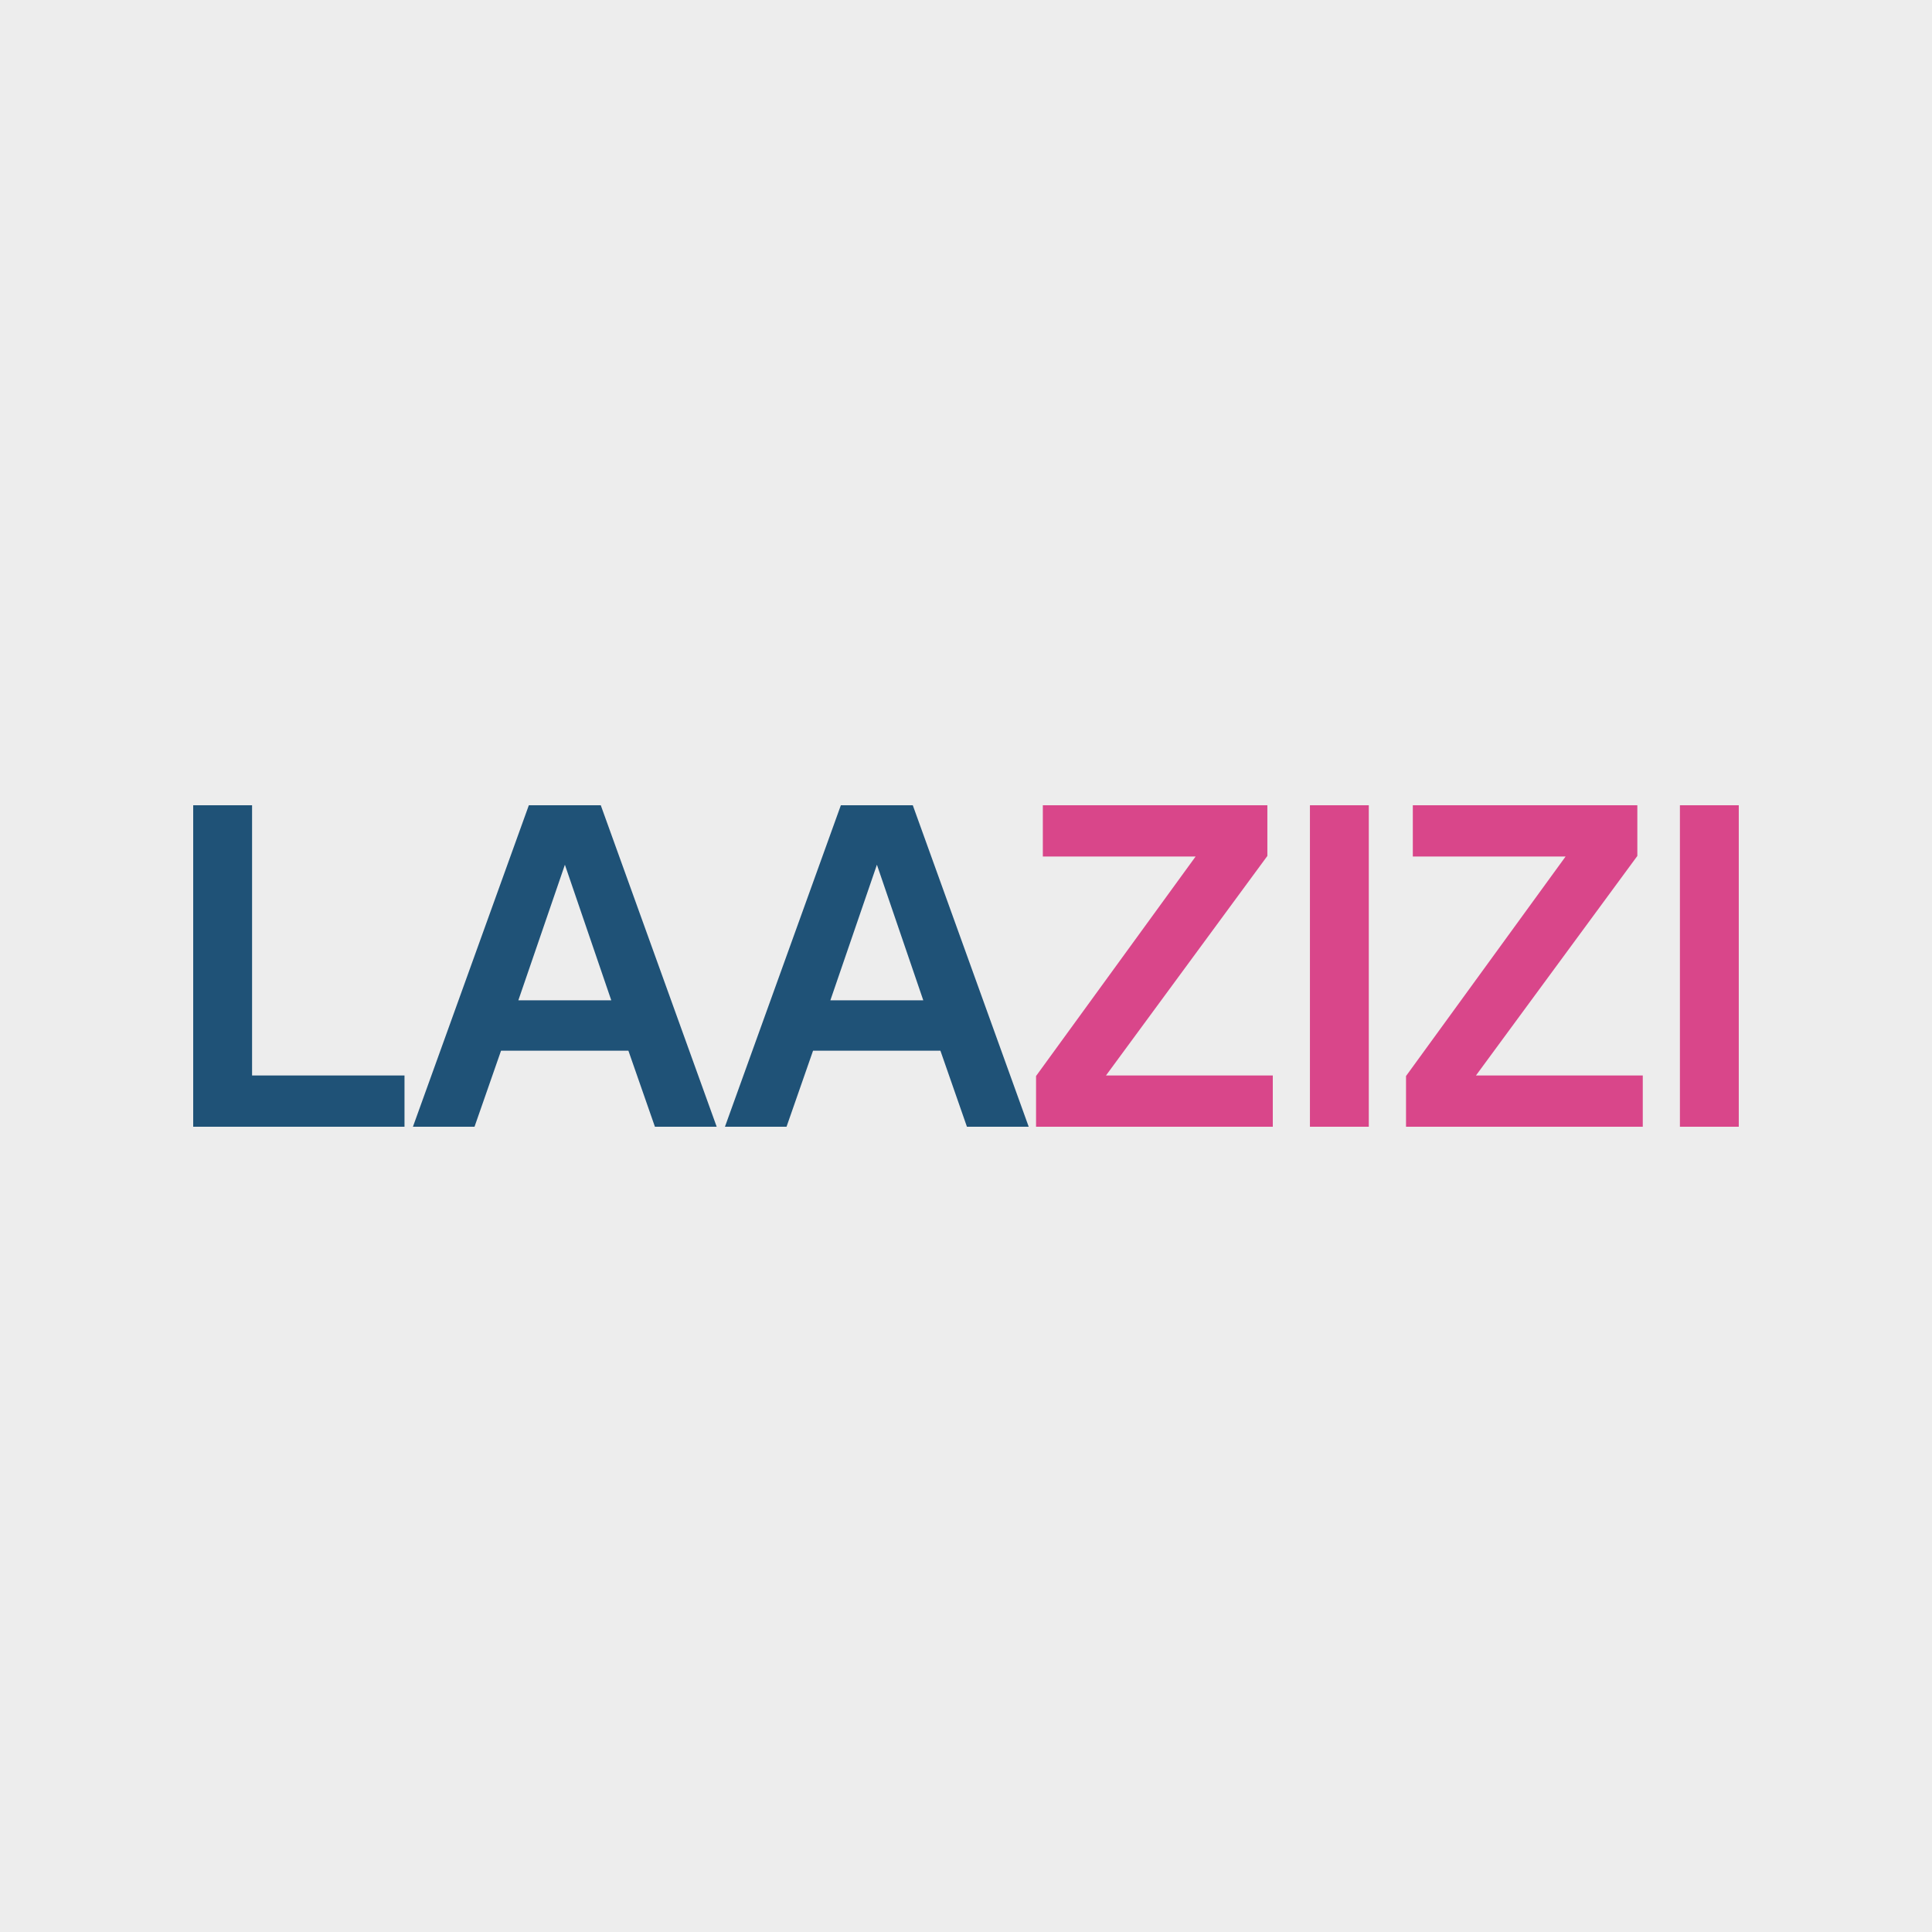
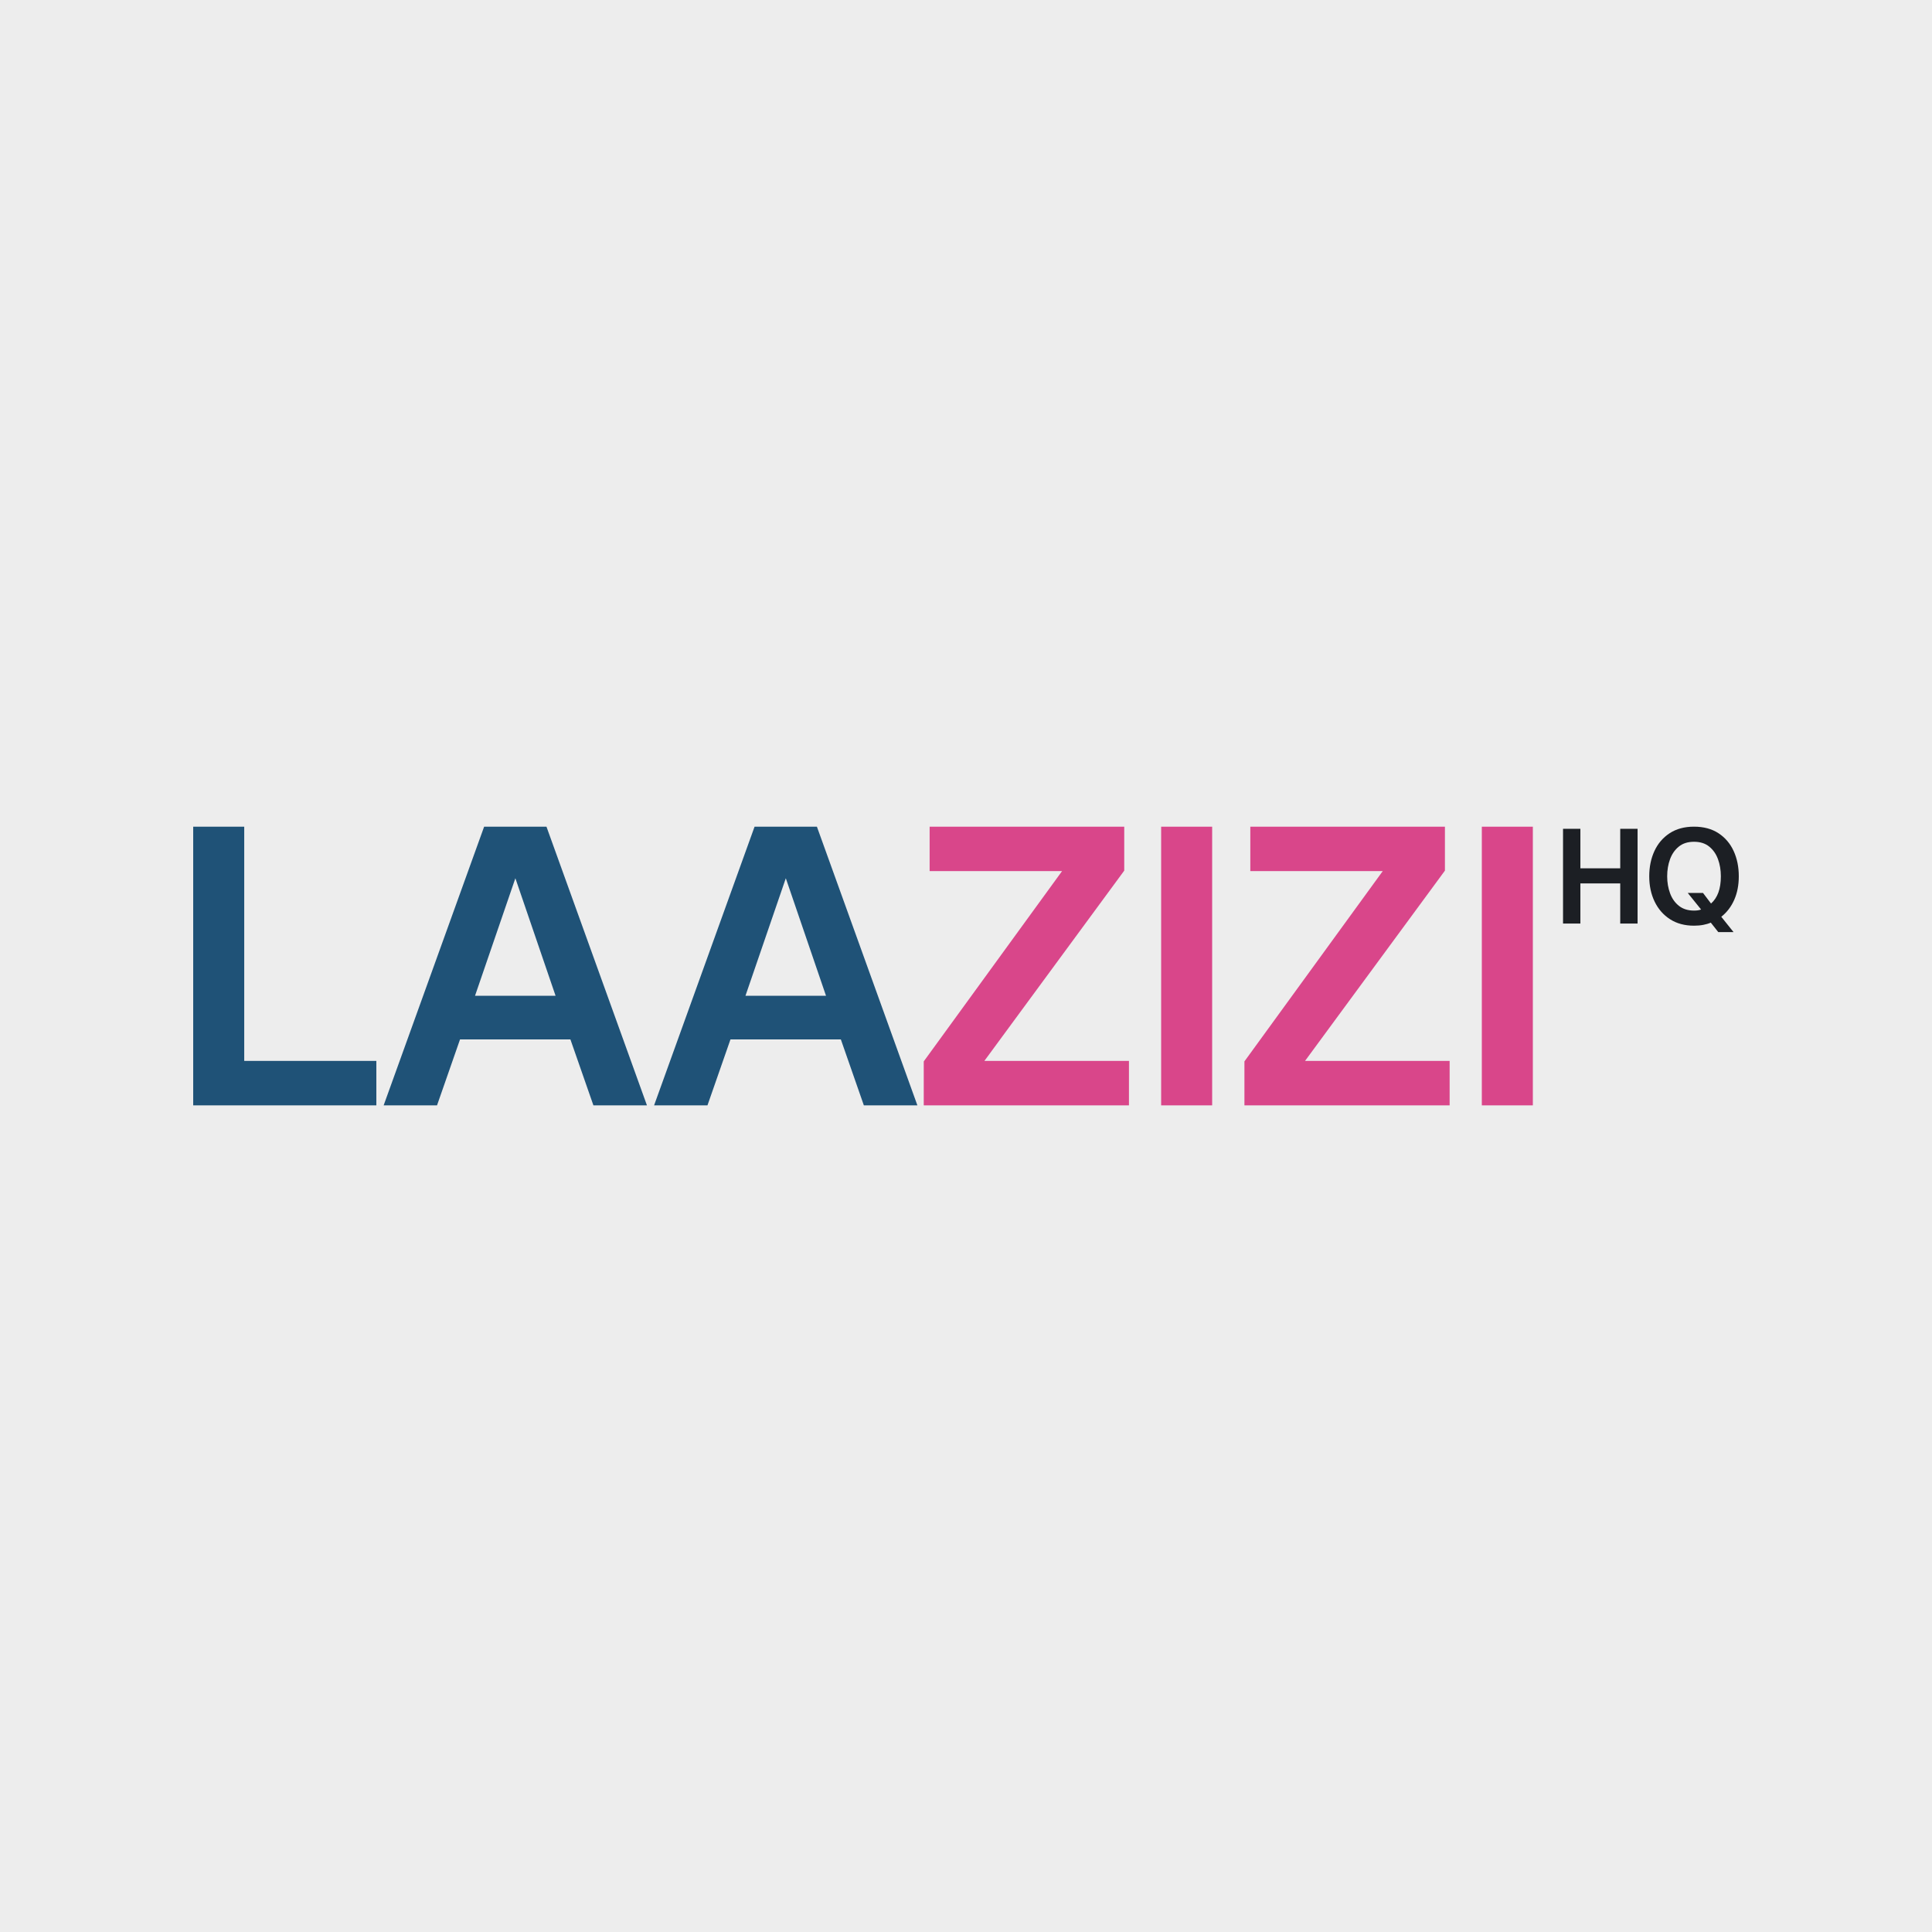
- <svg xmlns="http://www.w3.org/2000/svg" viewBox="0 0 1024 1024" width="1024" height="1024" role="img" aria-label="LAAZIZI">
+ <svg xmlns="http://www.w3.org/2000/svg" viewBox="0 0 1024 1024" width="1024" height="1024" role="img" aria-label="LAAZIZI HQ">
  <rect width="1024" height="1024" rx="0" fill="#ededed" />
-   <g transform="translate(102.40 426.79) scale(0.24002) translate(-80.00 710.00)">
+   <g transform="translate(102.40 438.15) scale(0.20804) translate(-80.00 710.00)">
    <path fill="#1f5277" d="M79.999 0.0V-710.0H210.002V-40.4L139.4 -113.202H546.601V0.0ZM565.2 0.0 821.2 -710.0H980.003L1236.003 0.0H1099.6L1041.001 -167.998H759.802L701.203 0.0ZM798.002 -279.2H1003.2L900.801 -578.597ZM1254.2 0.0 1510.2 -710.0H1669.003L1925.003 0.0H1788.6L1730.001 -167.998H1448.802L1390.203 0.0ZM1487.002 -279.2H1692.2L1589.801 -578.597Z" />
    <path fill="#d9468a" d="M1941.2 0.0V-112.001L2293.598 -596.798H1956.2V-710.0H2452.002V-597.999L2095.603 -113.202H2464.002V0.0ZM2545.999 0.0V-710.0H2676.002V0.0ZM2758.2 0.0V-112.001L3110.598 -596.798H2773.2V-710.0H3269.002V-597.999L2912.603 -113.202H3281.002V0.0ZM3362.999 0.0V-710.0H3493.002V0.0Z" />
+     <path fill="#1c1f24" d="M3569.902 -463.16V-704.56H3614.103V-589.164L3593.838 -603.852H3735.89L3715.625 -589.164V-704.56H3759.826V-463.16H3715.625V-579.916L3735.89 -565.364H3593.838L3614.103 -579.916V-463.16ZM3965.458 -441.332 3946.35 -465.54Q3938.462 -462.004 3927.446 -459.862Q3916.43 -457.72 3903.578 -457.72Q3868.218 -457.72 3842.684 -474.074Q3817.15 -490.428 3803.346 -518.92Q3789.542 -547.412 3789.542 -583.52Q3789.542 -619.288 3802.7 -647.848Q3815.858 -676.408 3841.426 -693.204Q3866.994 -710.0 3903.578 -710.0Q3940.57 -710.0 3966.07 -693.204Q3991.57 -676.408 4004.626 -647.848Q4017.682 -619.288 4017.682 -583.52Q4017.682 -550.064 4006.123 -523.748Q3994.563 -497.432 3973.075 -480.432L4004.355 -441.332ZM3903.578 -496.209Q3909.154 -496.209 3913.574 -496.855Q3917.994 -497.501 3921.598 -498.997L3887.666 -541.088H3926.562L3946.962 -514.161Q3959.27 -524.973 3965.628 -542.142Q3971.986 -559.312 3971.986 -583.52Q3971.986 -607.252 3964.676 -627.176Q3957.366 -647.1 3942.236 -659.305Q3927.106 -671.511 3903.578 -671.511Q3880.05 -671.511 3864.955 -659.305Q3849.859 -647.1 3842.549 -627.176Q3835.239 -607.252 3835.239 -583.52Q3835.239 -560.128 3842.617 -540.204Q3849.995 -520.28 3865.193 -508.245Q3880.39 -496.209 3903.578 -496.209Z" />
  </g>
</svg>
